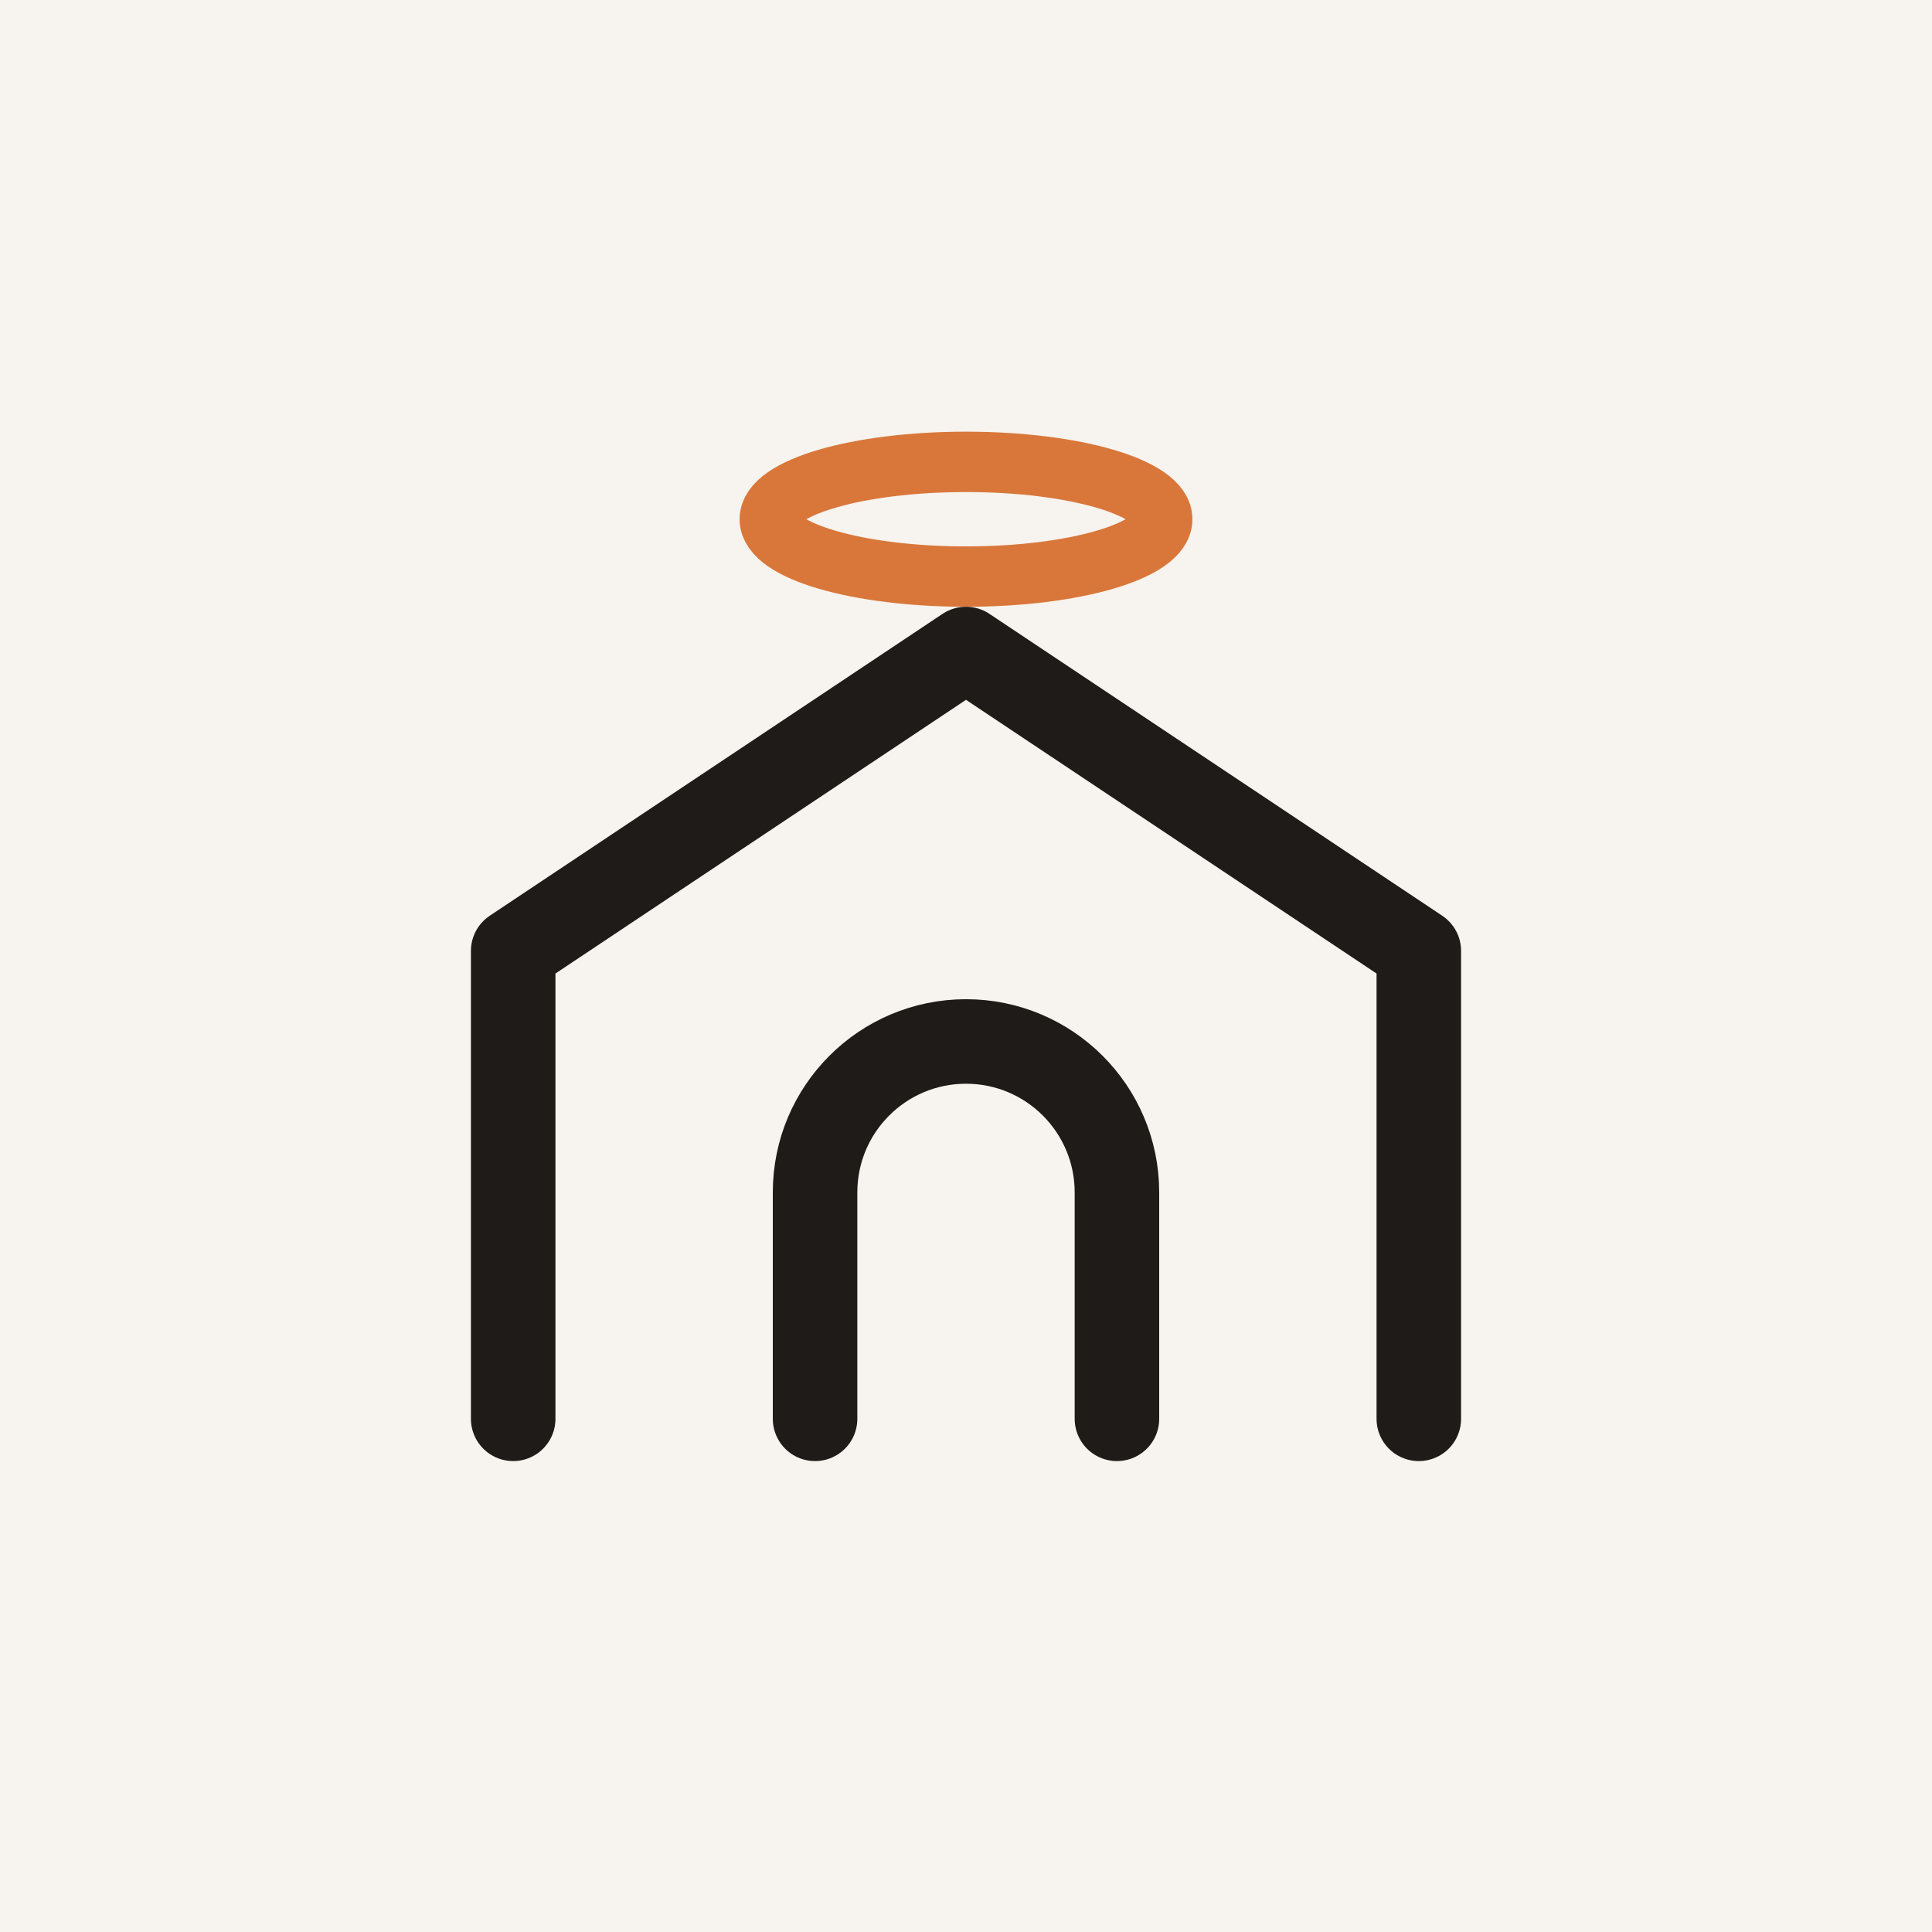
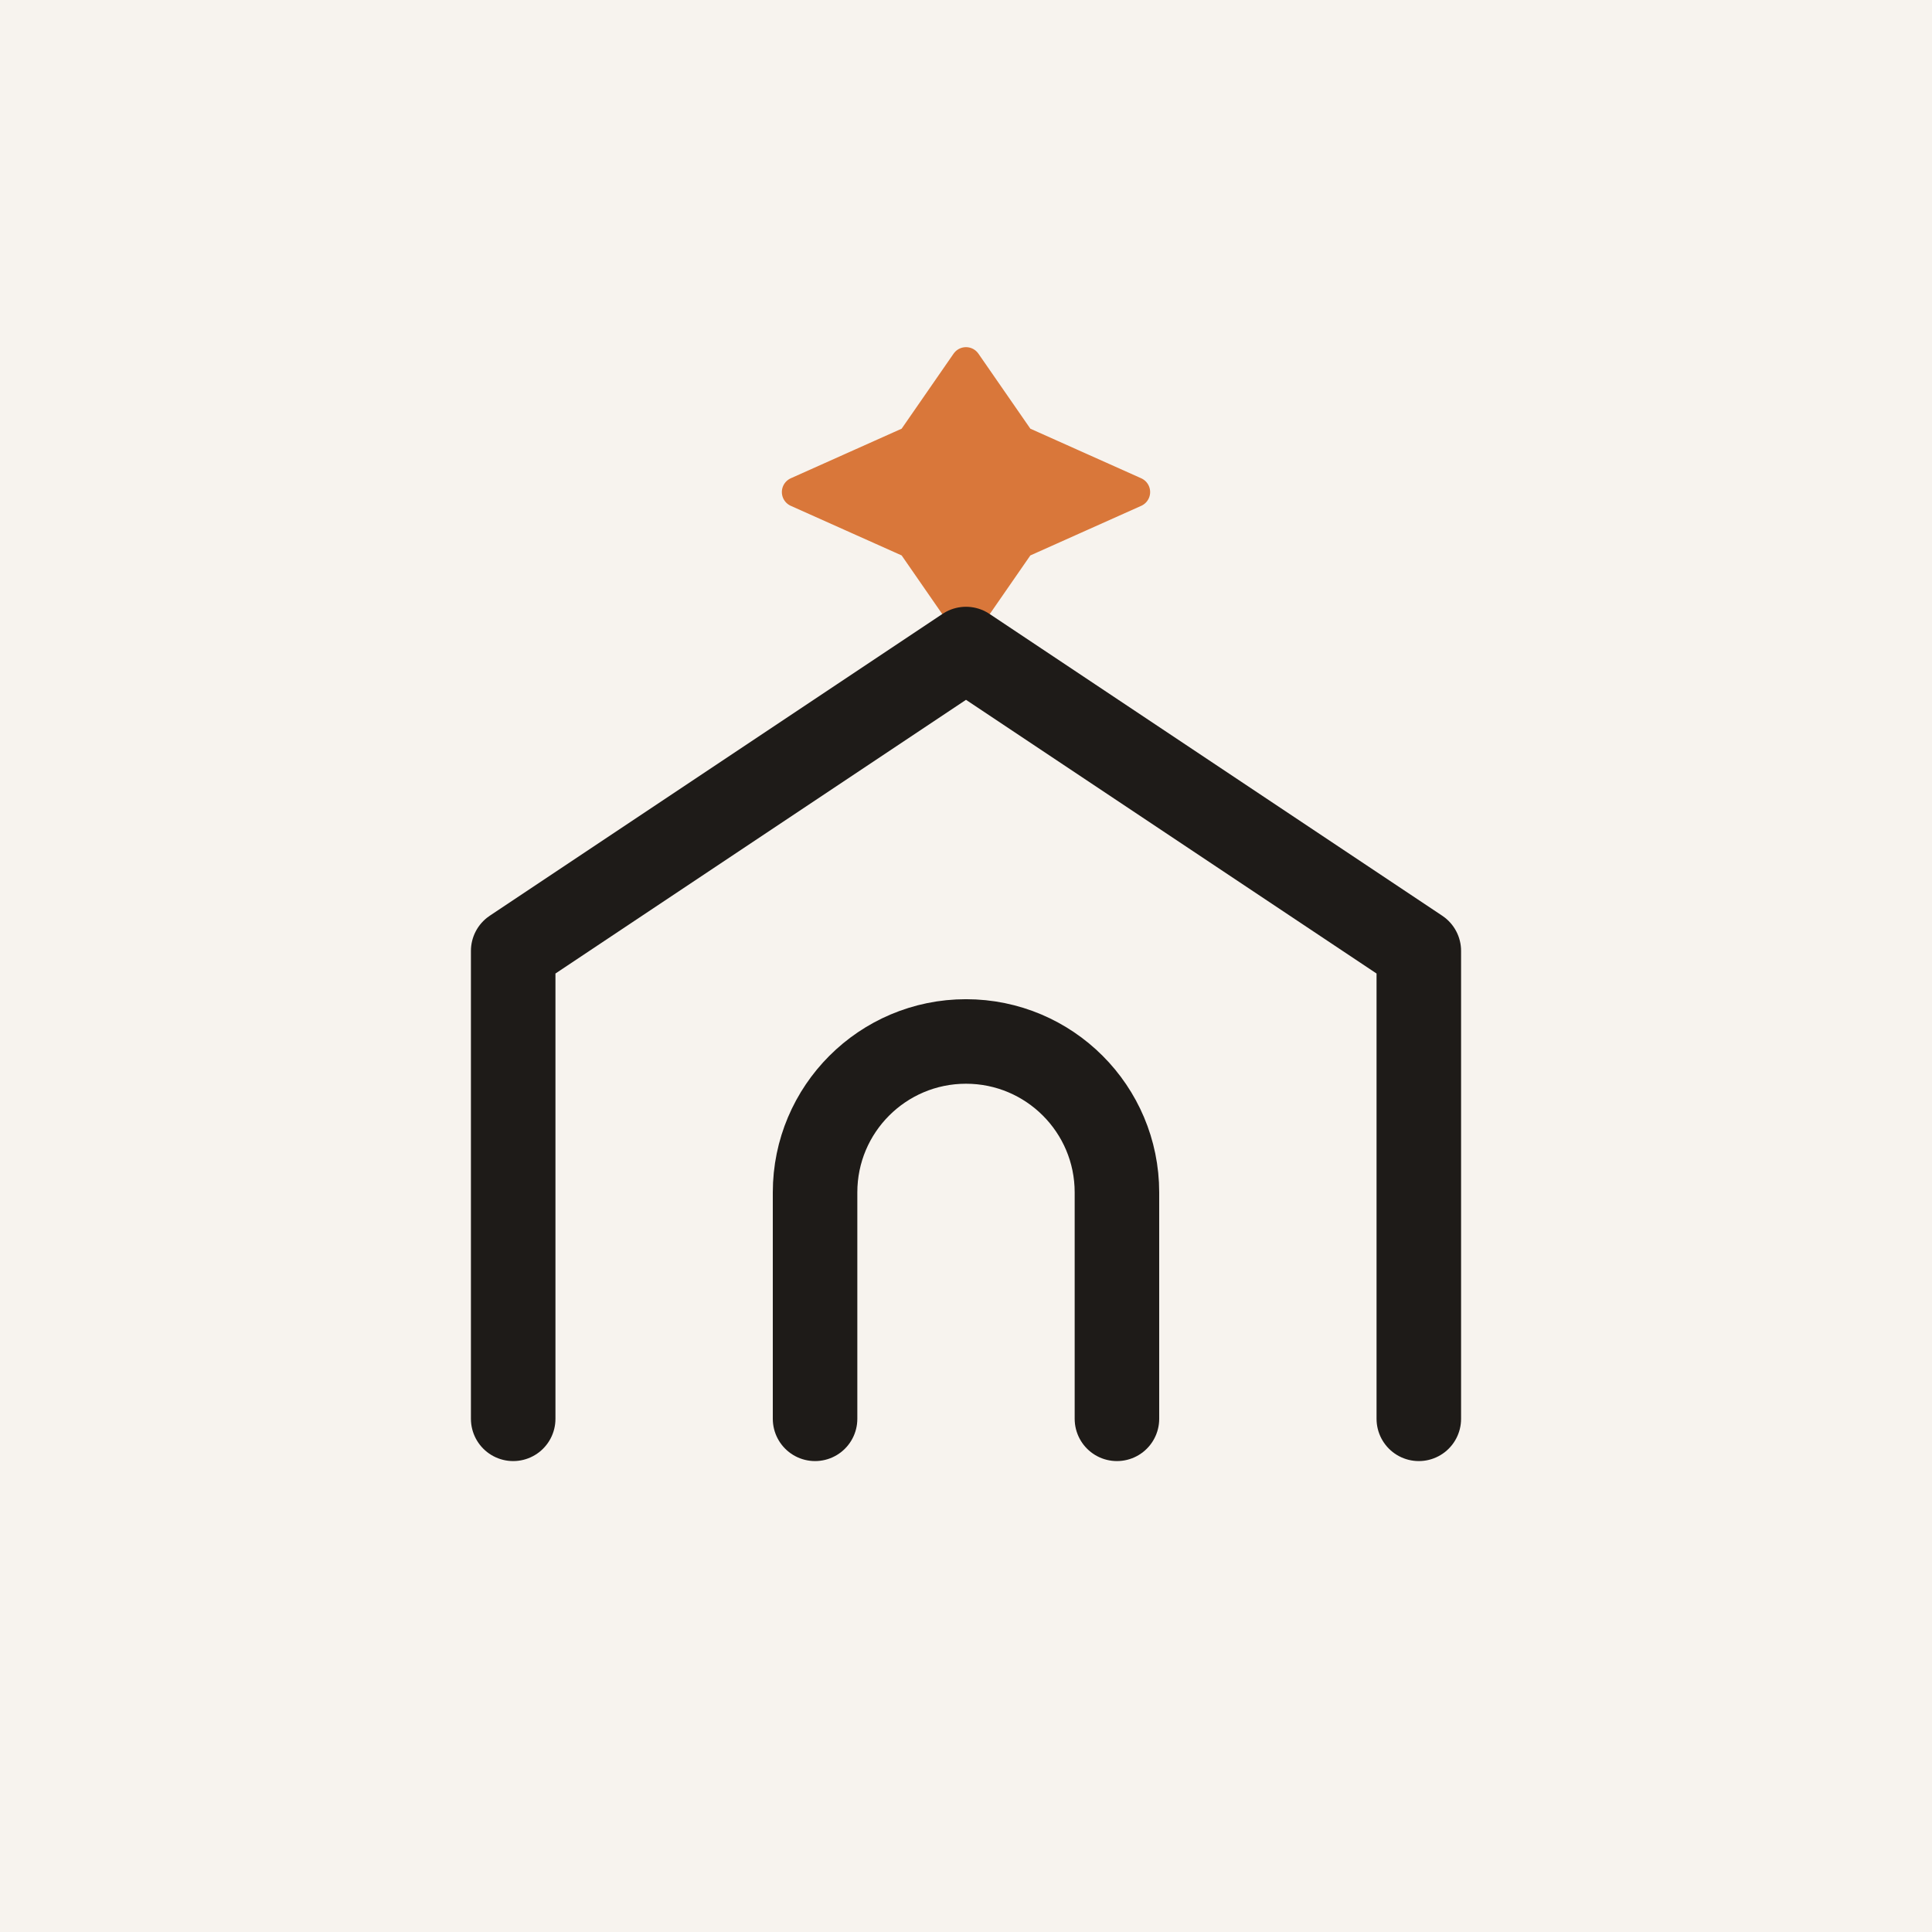
<svg xmlns="http://www.w3.org/2000/svg" viewBox="0 0 64 64">
  <rect width="64" height="64" fill="#f7f3ee" />
  <g transform="translate(12 12)" fill="none" stroke="#1e1b18" stroke-width="2.8" stroke-linecap="round" stroke-linejoin="round">
-     <ellipse cx="20" cy="5.2" rx="6.5" ry="1.9" stroke="#d9773a" stroke-width="2" />
+     <path d="M20 0L21.8 2.6L25.6 4.3L21.8 6L20 8.6L18.2 6L14.4 4.3L18.2 2.6Z" fill="#d9773a" stroke="#d9773a" stroke-width="1" stroke-linejoin="round" style="stroke:#d9773a" />
    <path d="M5 35V19.5L20 9.5l15 10V35" />
    <path d="M15 35v-7.5a5 5 0 0 1 10 0V35" />
  </g>
</svg>
